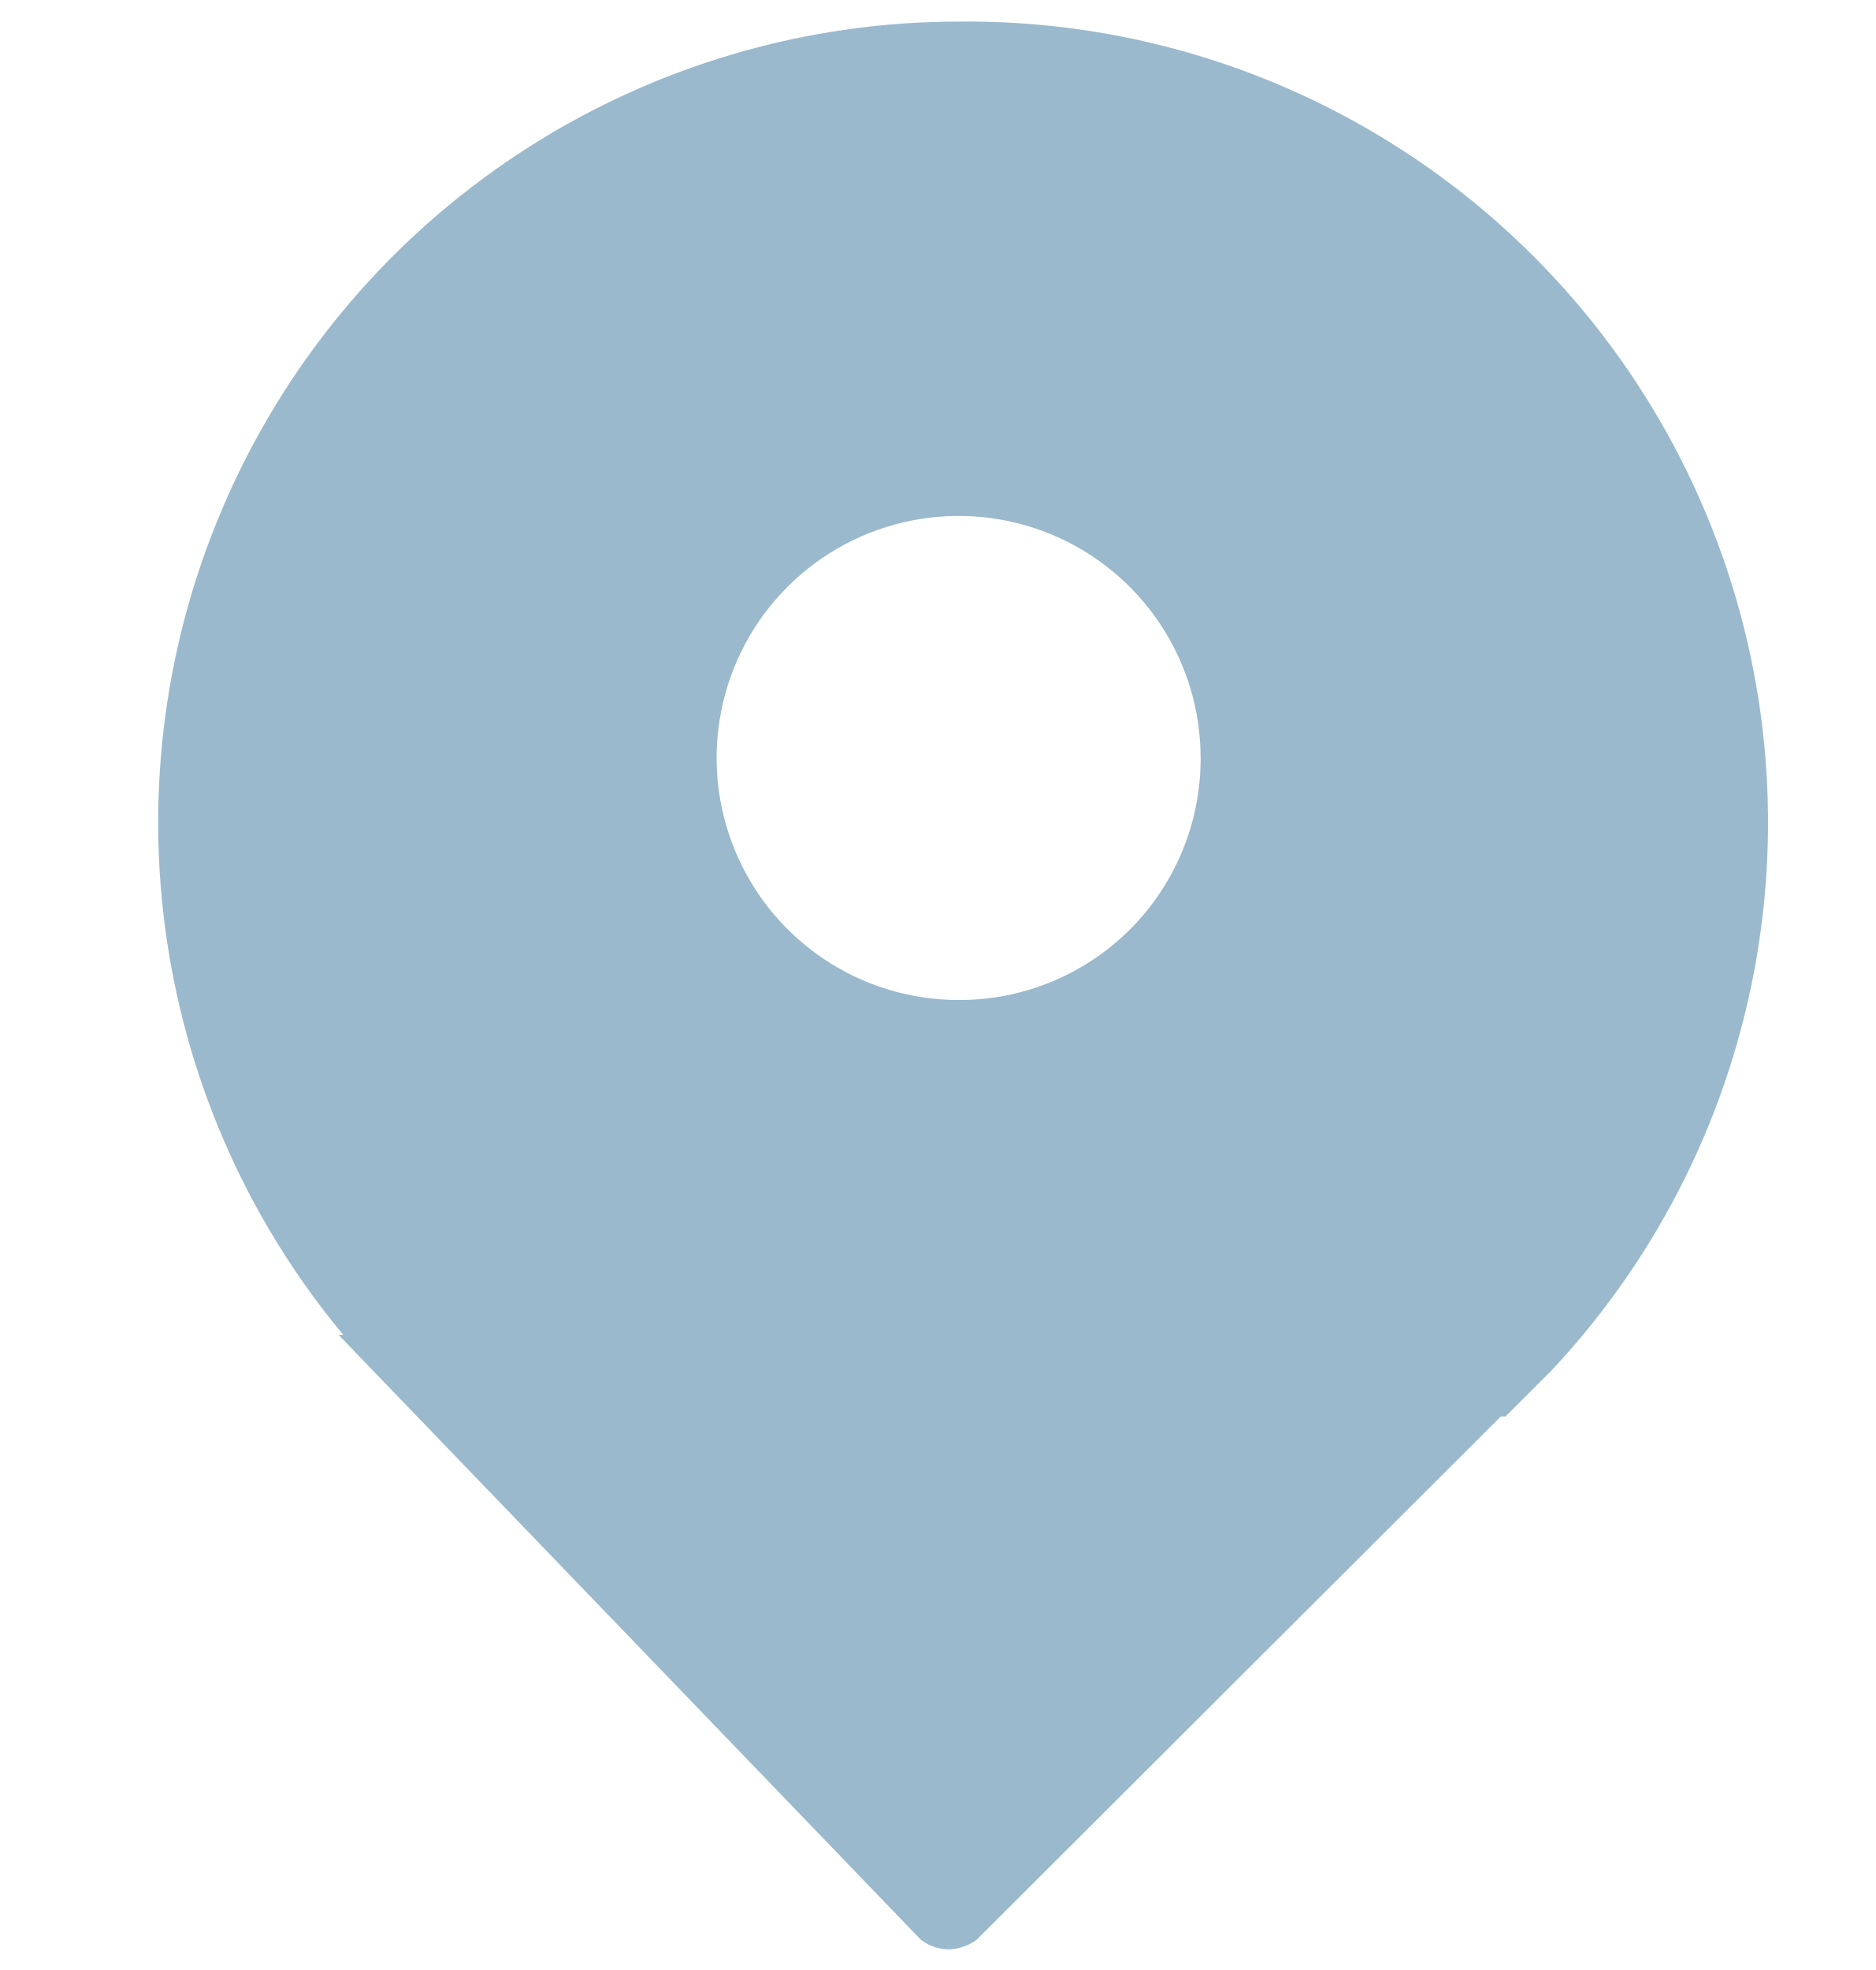
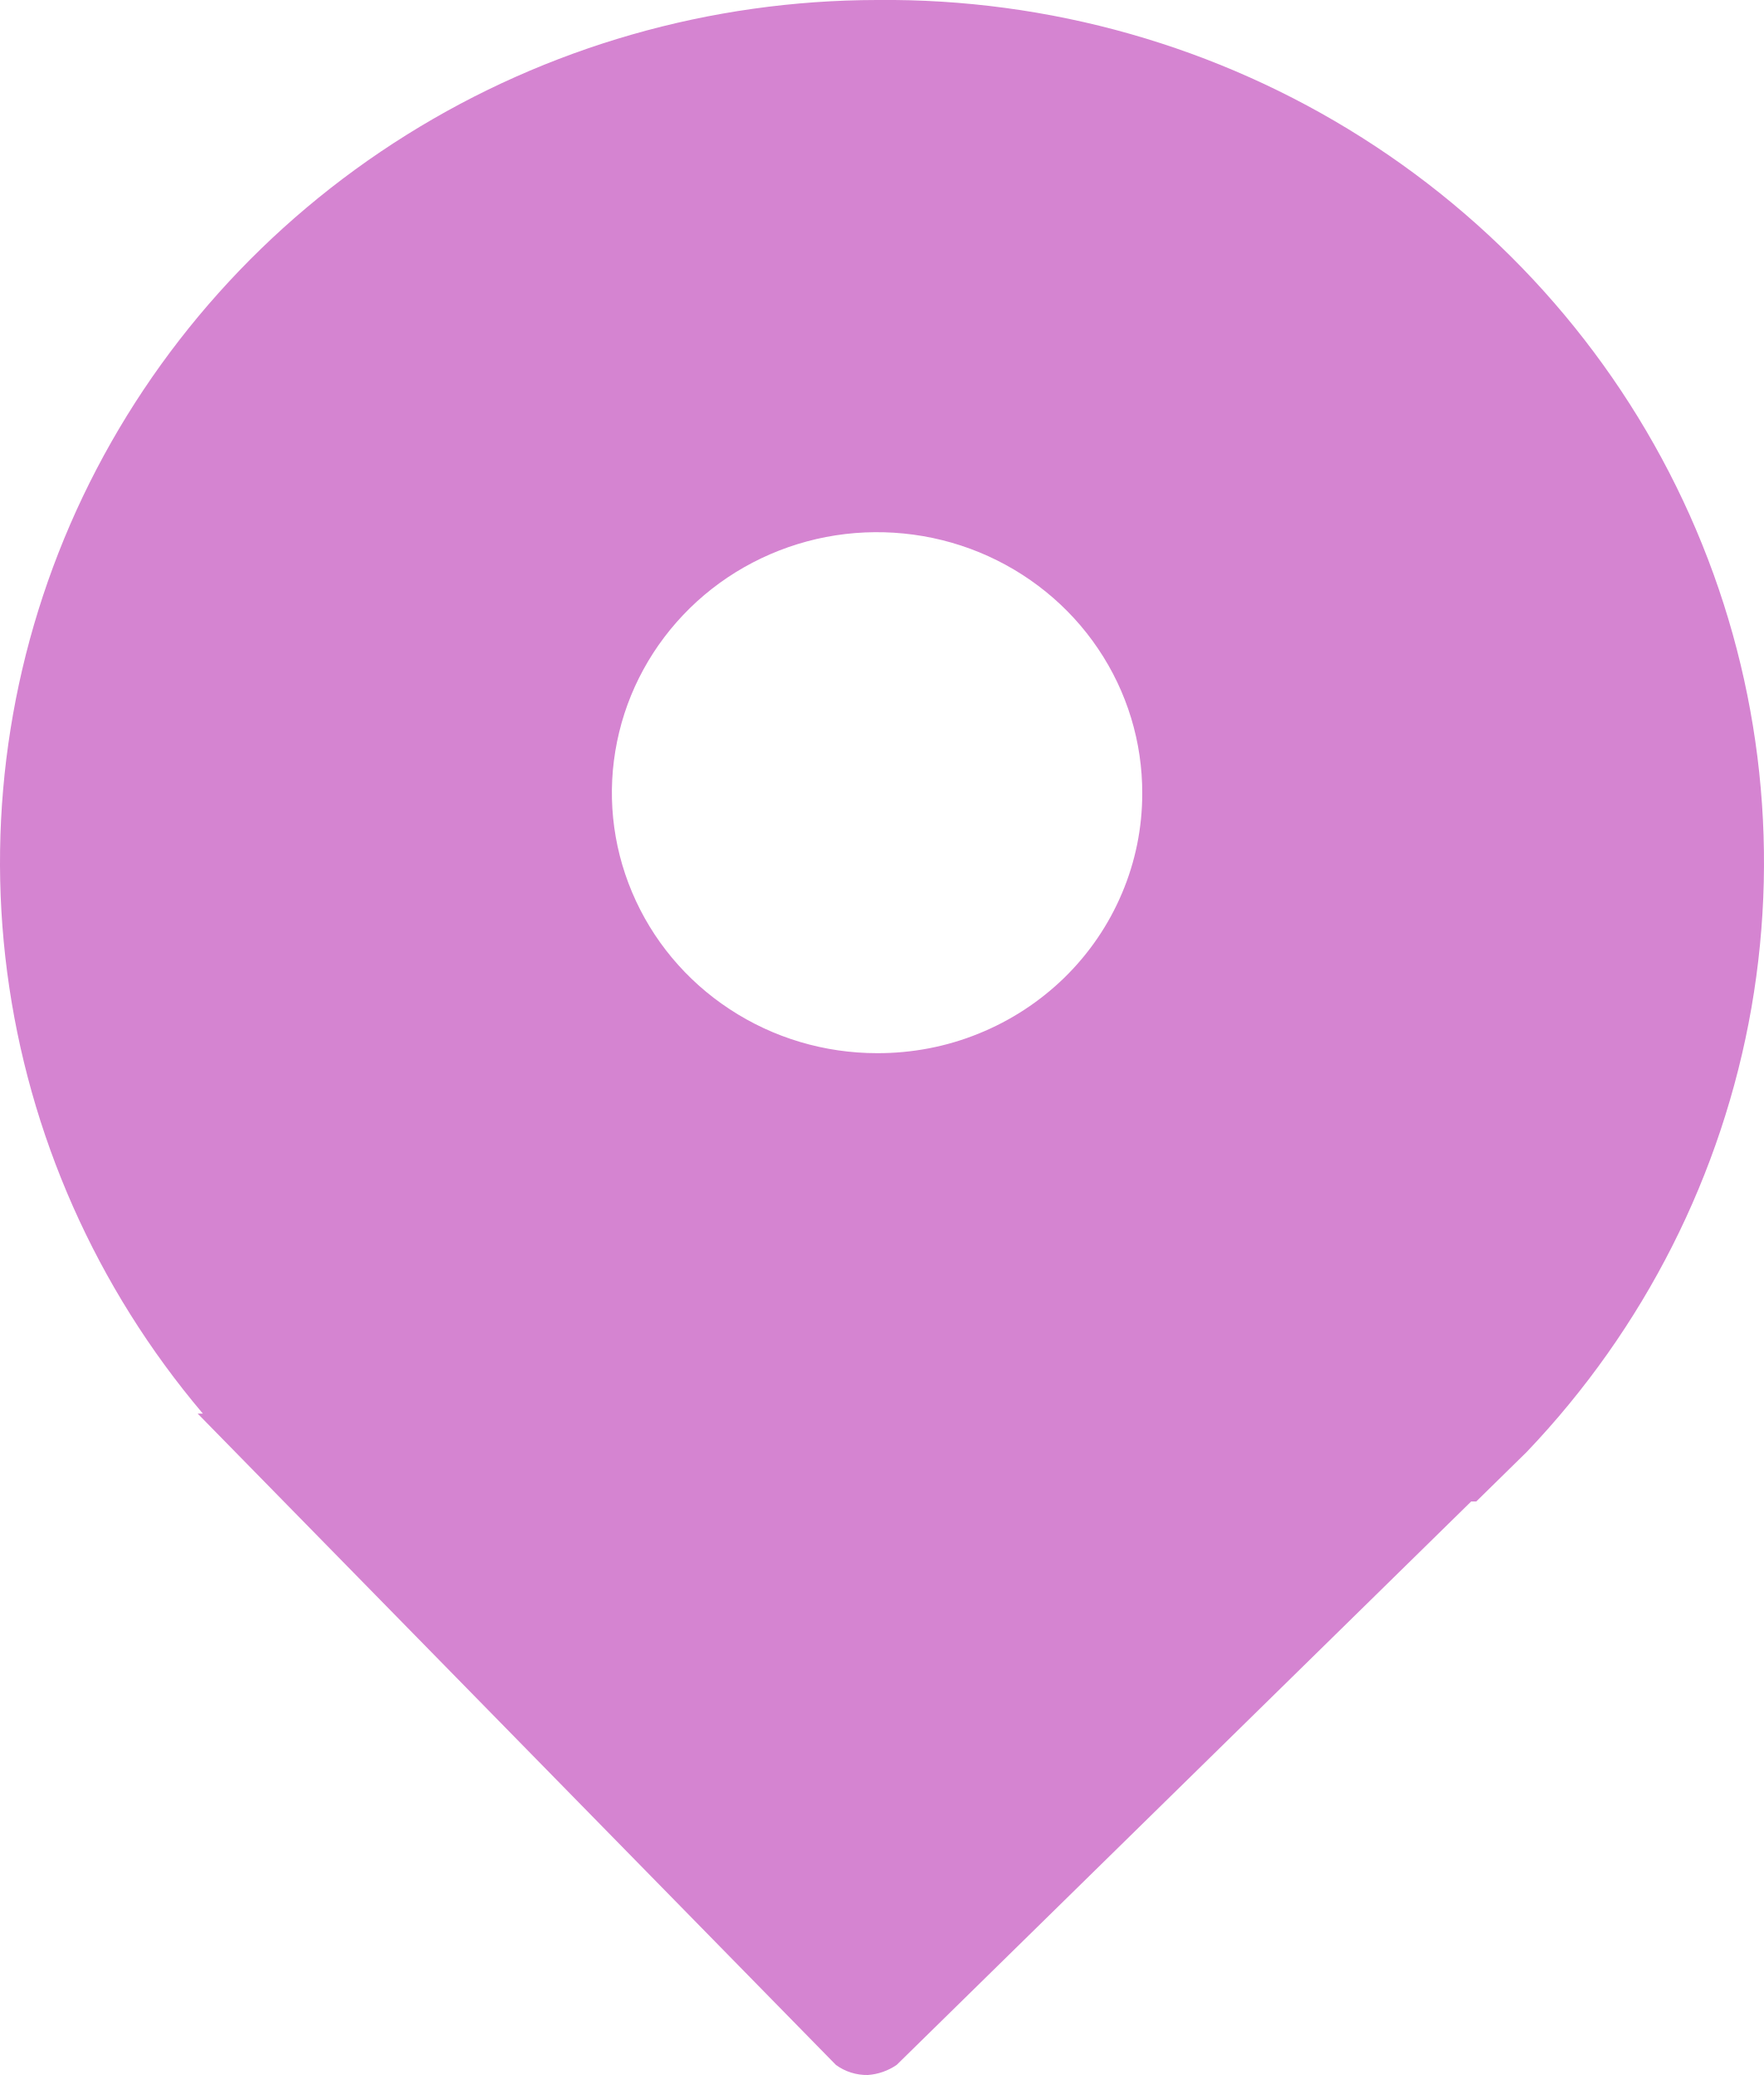
- <svg xmlns="http://www.w3.org/2000/svg" id="Слой_1" data-name="Слой 1" viewBox="0 0 20 21">
-   <defs>
-     <style>.cls-1{fill:#9ab9cd;}</style>
-   </defs>
-   <path class="cls-1" d="M10.22.23a8.54,8.54,0,0,0-6.56,14H3.61l6.21,6.45a.5.5,0,0,0,.31.1.55.55,0,0,0,.28-.1L16,15.1l.05,0,.49-.49A8.54,8.54,0,0,0,10.22.23Zm0,10.43A2.58,2.58,0,1,1,12.8,8.09,2.57,2.57,0,0,1,10.22,10.66Z" />
+ <svg xmlns="http://www.w3.org/2000/svg" width="17" height="20" viewBox="0 0 17 20" fill="none">
+   <path d="M8.452 0C6.846 0.002 5.273 0.452 3.918 1.3C2.563 2.147 1.481 3.356 0.799 4.785C0.118 6.214 -0.136 7.805 0.069 9.37C0.274 10.936 0.928 12.412 1.955 13.625H1.905L8.056 19.903C8.145 19.968 8.253 20.002 8.363 20C8.463 19.993 8.559 19.959 8.641 19.903L14.178 14.472H14.227L14.713 13.995C15.846 12.807 16.599 11.318 16.879 9.713C17.158 8.108 16.952 6.458 16.285 4.967C15.618 3.476 14.52 2.211 13.128 1.328C11.736 0.445 10.11 -0.017 8.452 0ZM8.452 10.151C7.947 10.151 7.452 10.004 7.032 9.727C6.611 9.451 6.284 9.058 6.091 8.599C5.897 8.139 5.847 7.634 5.947 7.147C6.046 6.659 6.291 6.212 6.649 5.861C7.007 5.51 7.464 5.272 7.96 5.176C8.456 5.081 8.971 5.132 9.437 5.323C9.904 5.515 10.303 5.838 10.582 6.252C10.862 6.666 11.01 7.153 11.008 7.65C11.008 7.979 10.942 8.305 10.813 8.609C10.685 8.913 10.496 9.19 10.259 9.422C10.021 9.654 9.74 9.838 9.43 9.963C9.12 10.089 8.788 10.152 8.452 10.151Z" fill="#D584D1" />
</svg>
